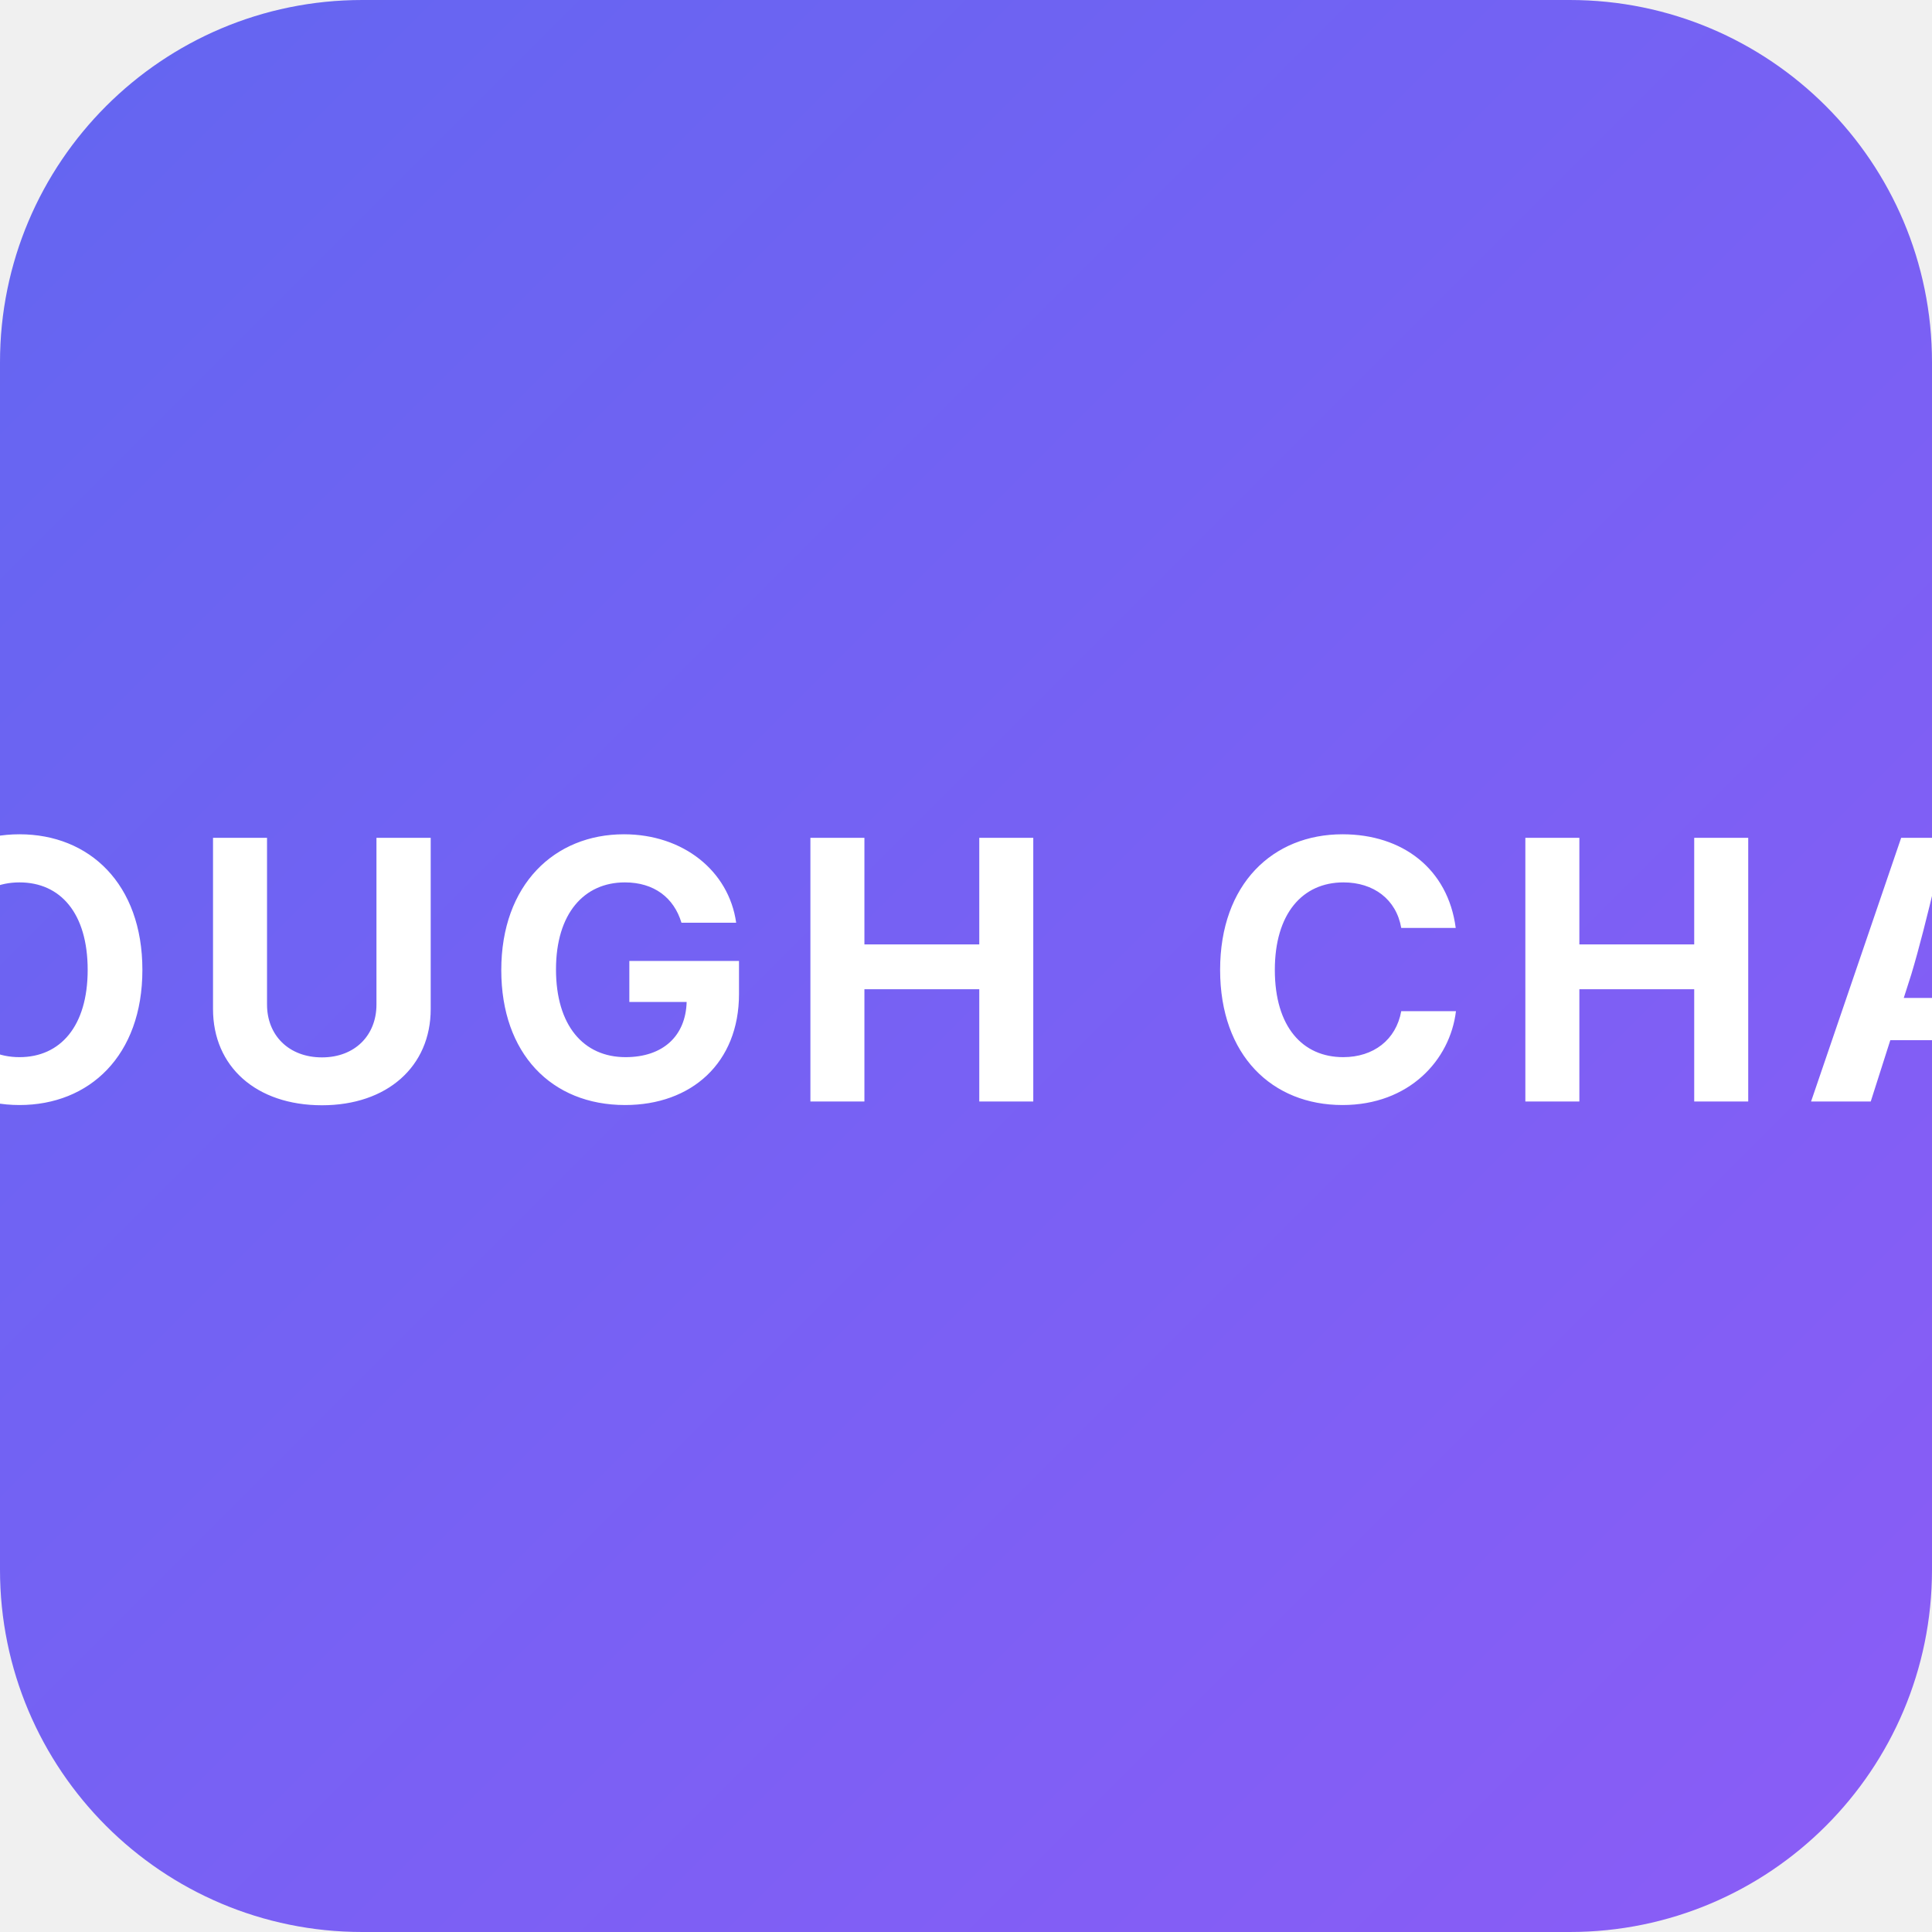
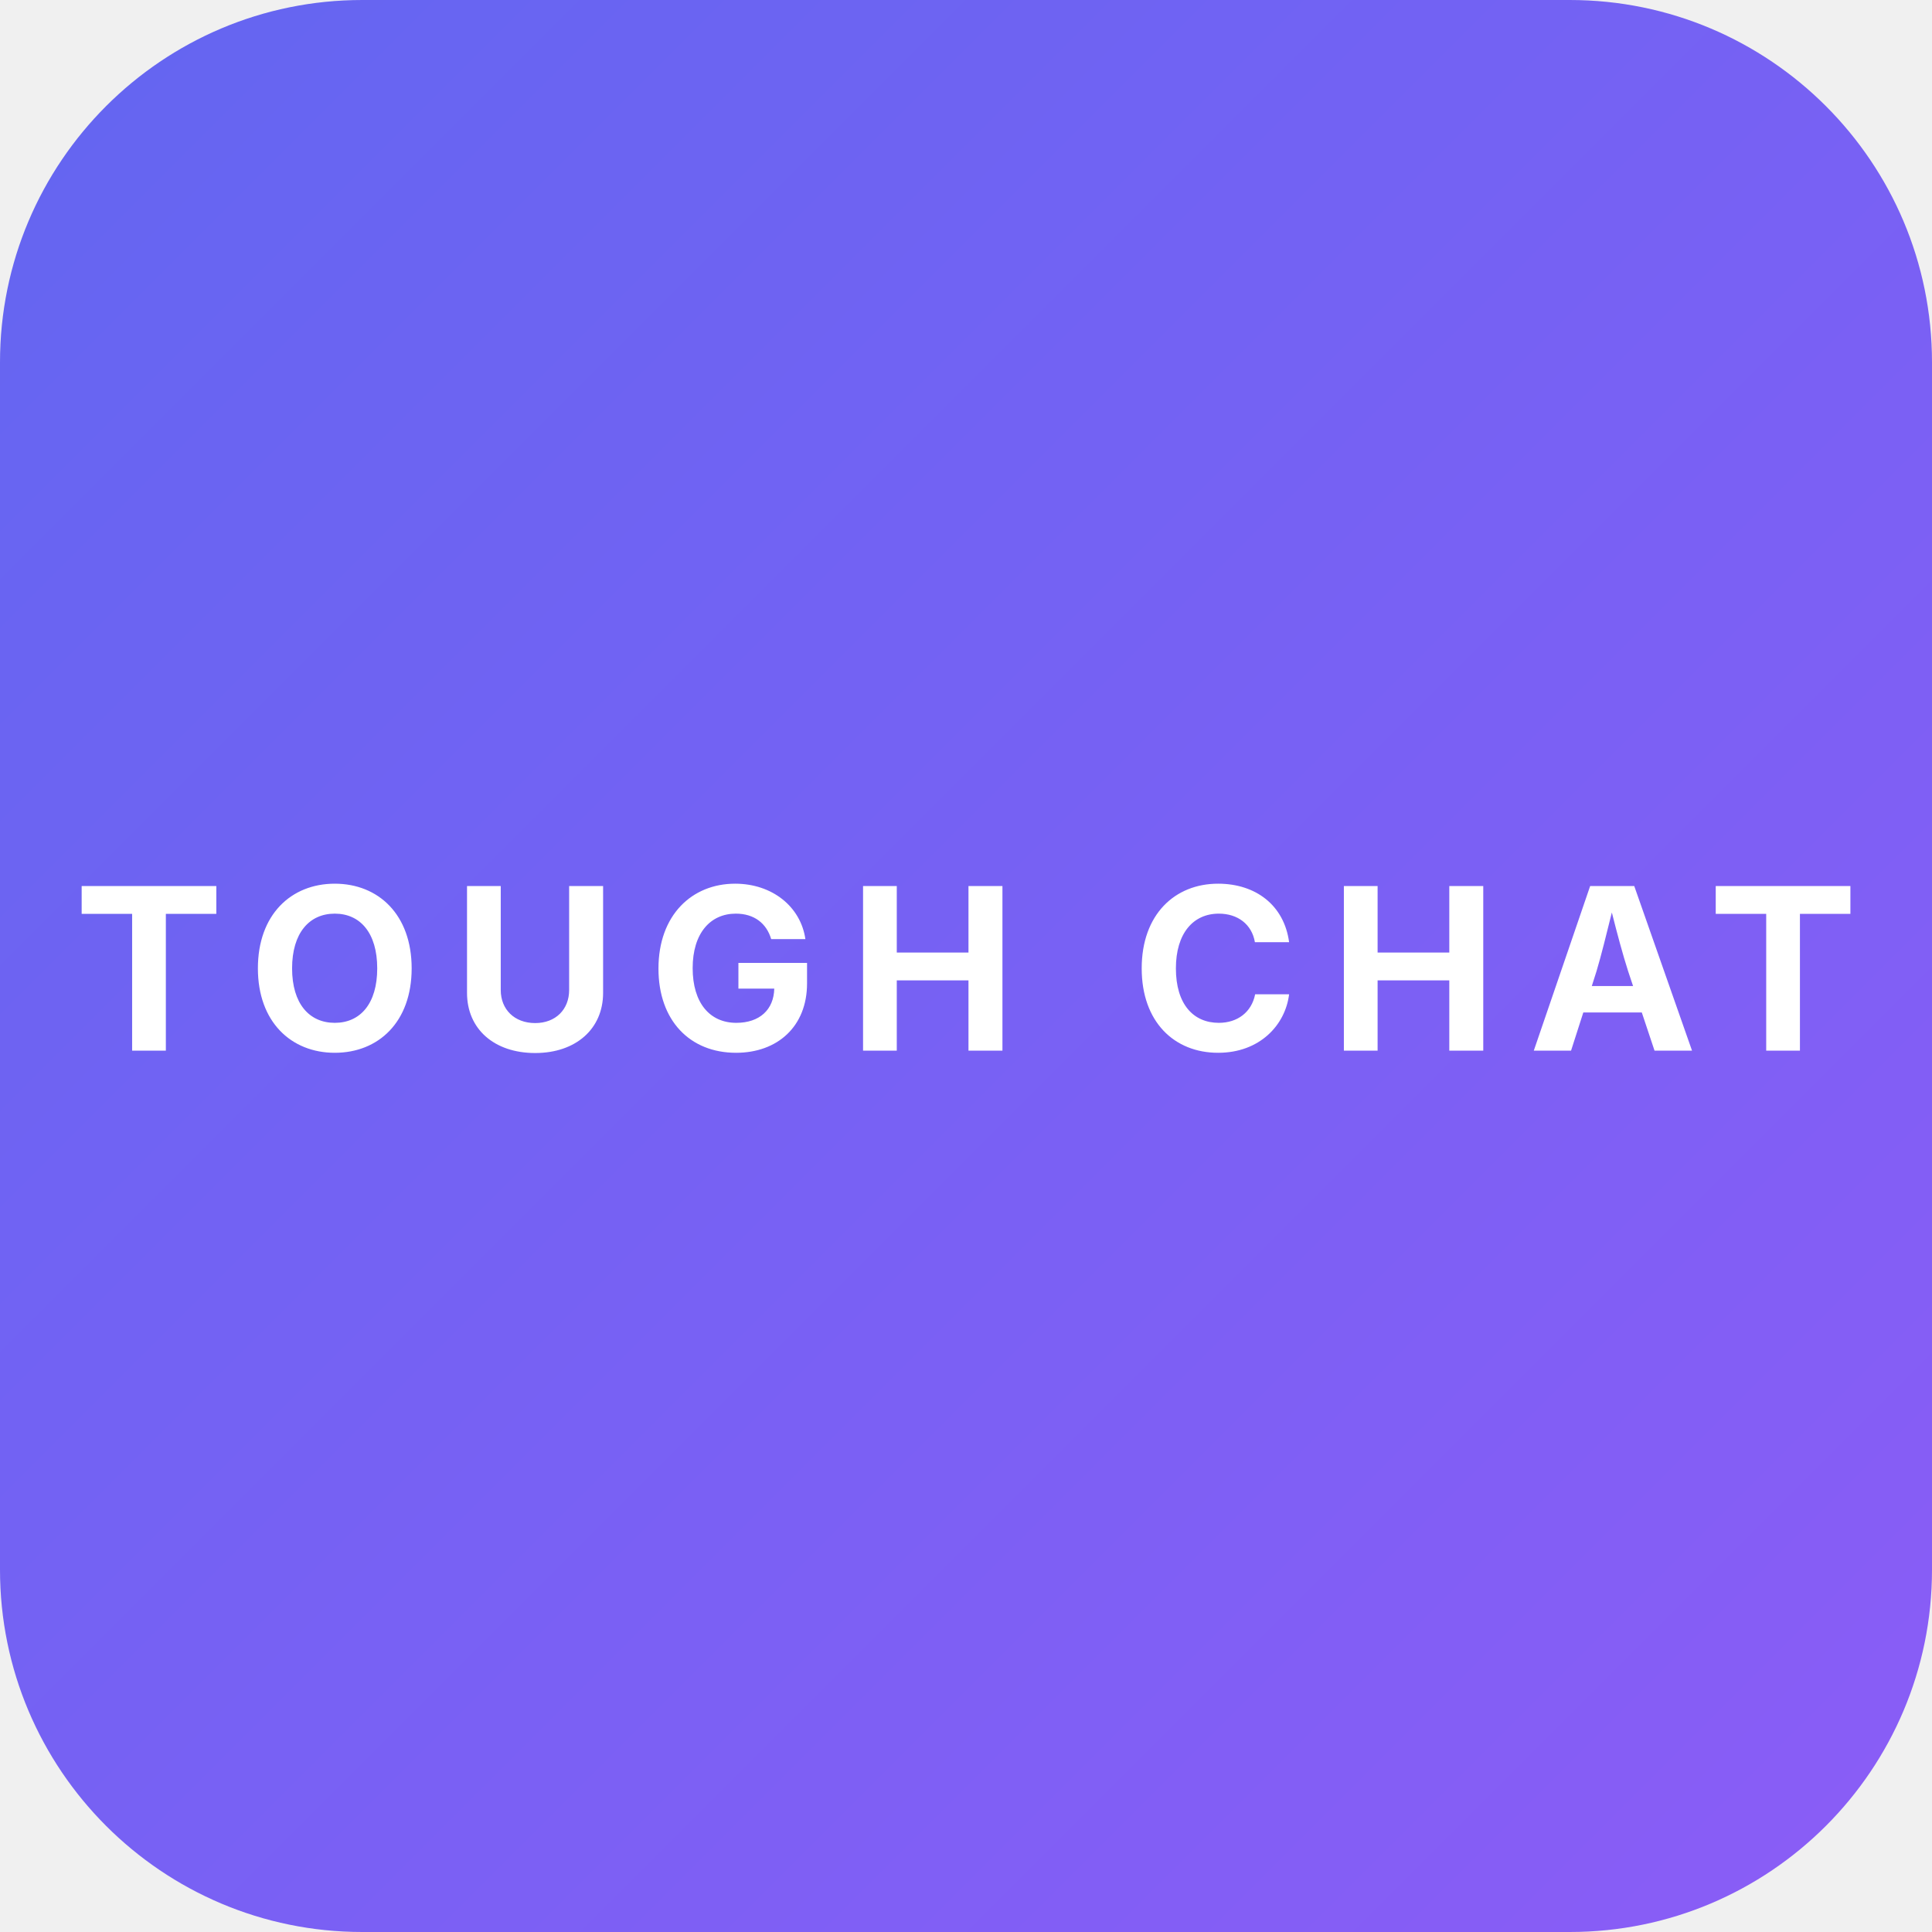
<svg xmlns="http://www.w3.org/2000/svg" width="128" height="128" viewBox="0 0 128 128" fill="none">
  <rect width="128" height="128" rx="24" fill="url(#grad)" />
-   <text x="50%" y="50%" text-anchor="middle" dominant-baseline="middle" font-family="Inter, Arial, sans-serif" font-size="24" font-weight="bold" fill="#fff" letter-spacing="2">
+   <text x="50%" y="50%" text-anchor="middle" dominant-baseline="middle" font-family="Inter, Arial, sans-serif" font-size="15" font-weight="bold" fill="#fff" letter-spacing="2">
    TOUGH CHAT
  </text>
  <defs>
    <linearGradient id="grad" x1="0" y1="0" x2="128" y2="128" gradientUnits="userSpaceOnUse">
      <stop stop-color="#6366F1" />
      <stop offset="1" stop-color="#8B5CF6" />
    </linearGradient>
  </defs>
</svg>
